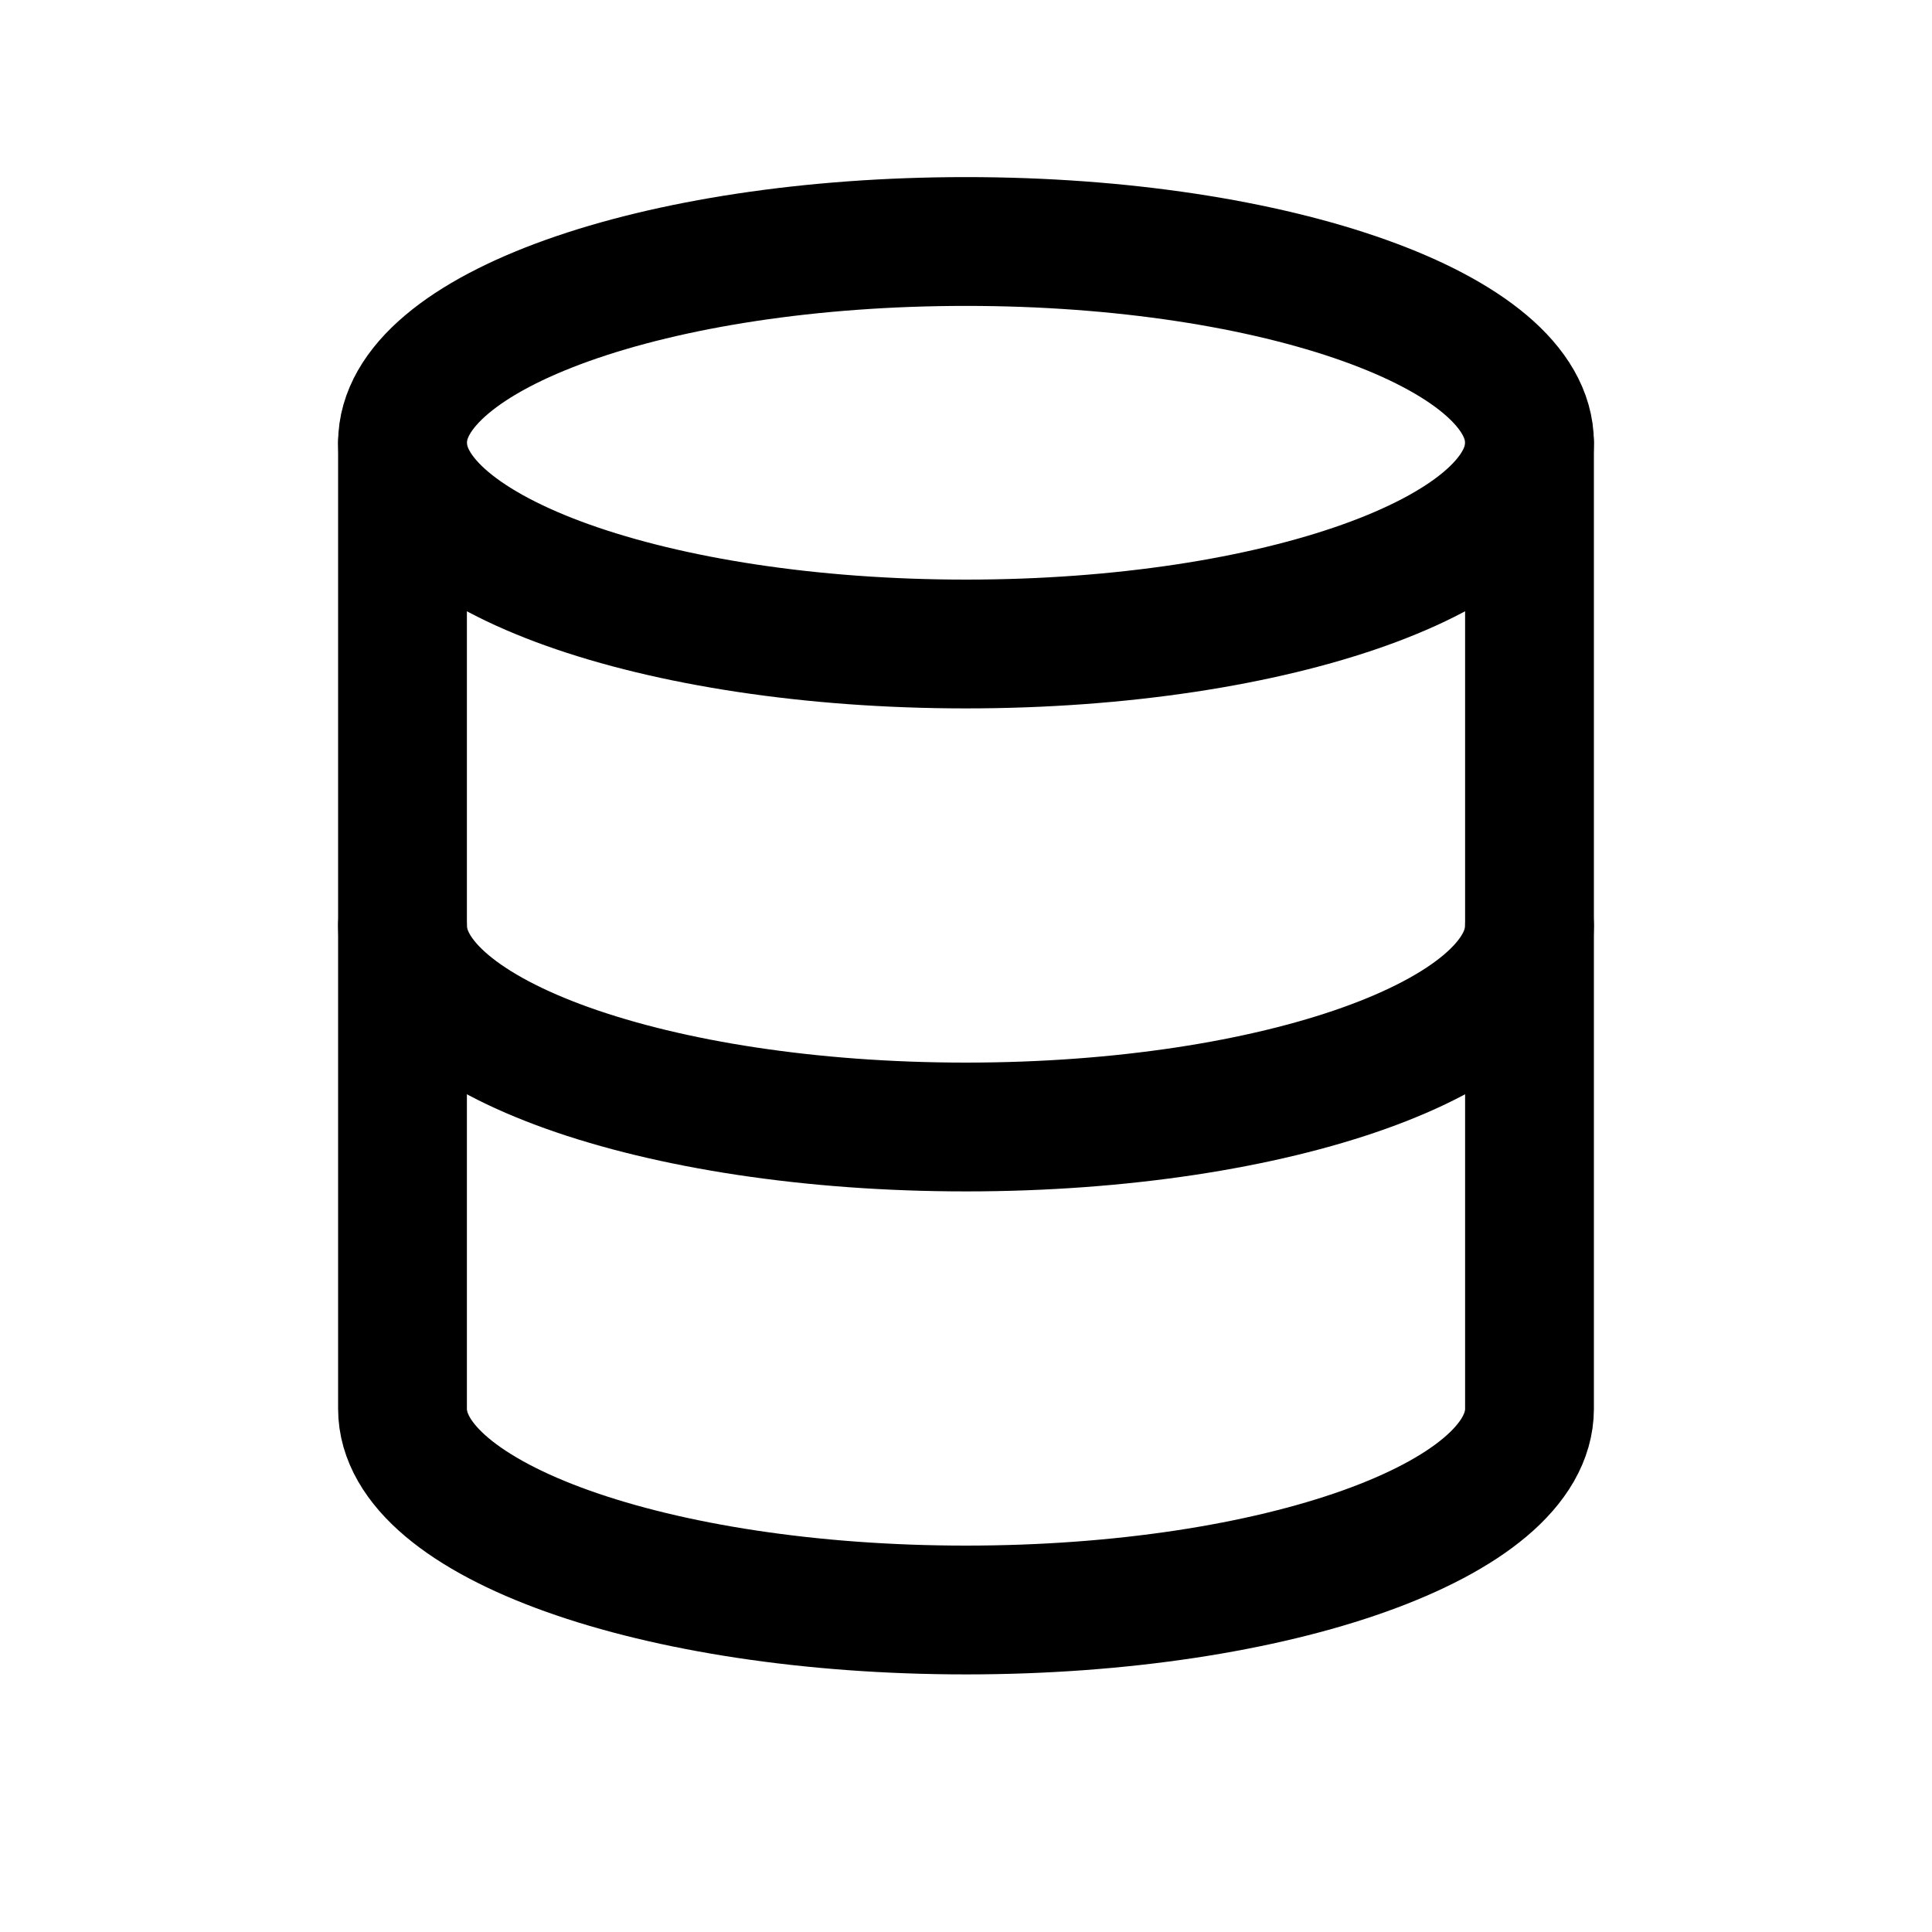
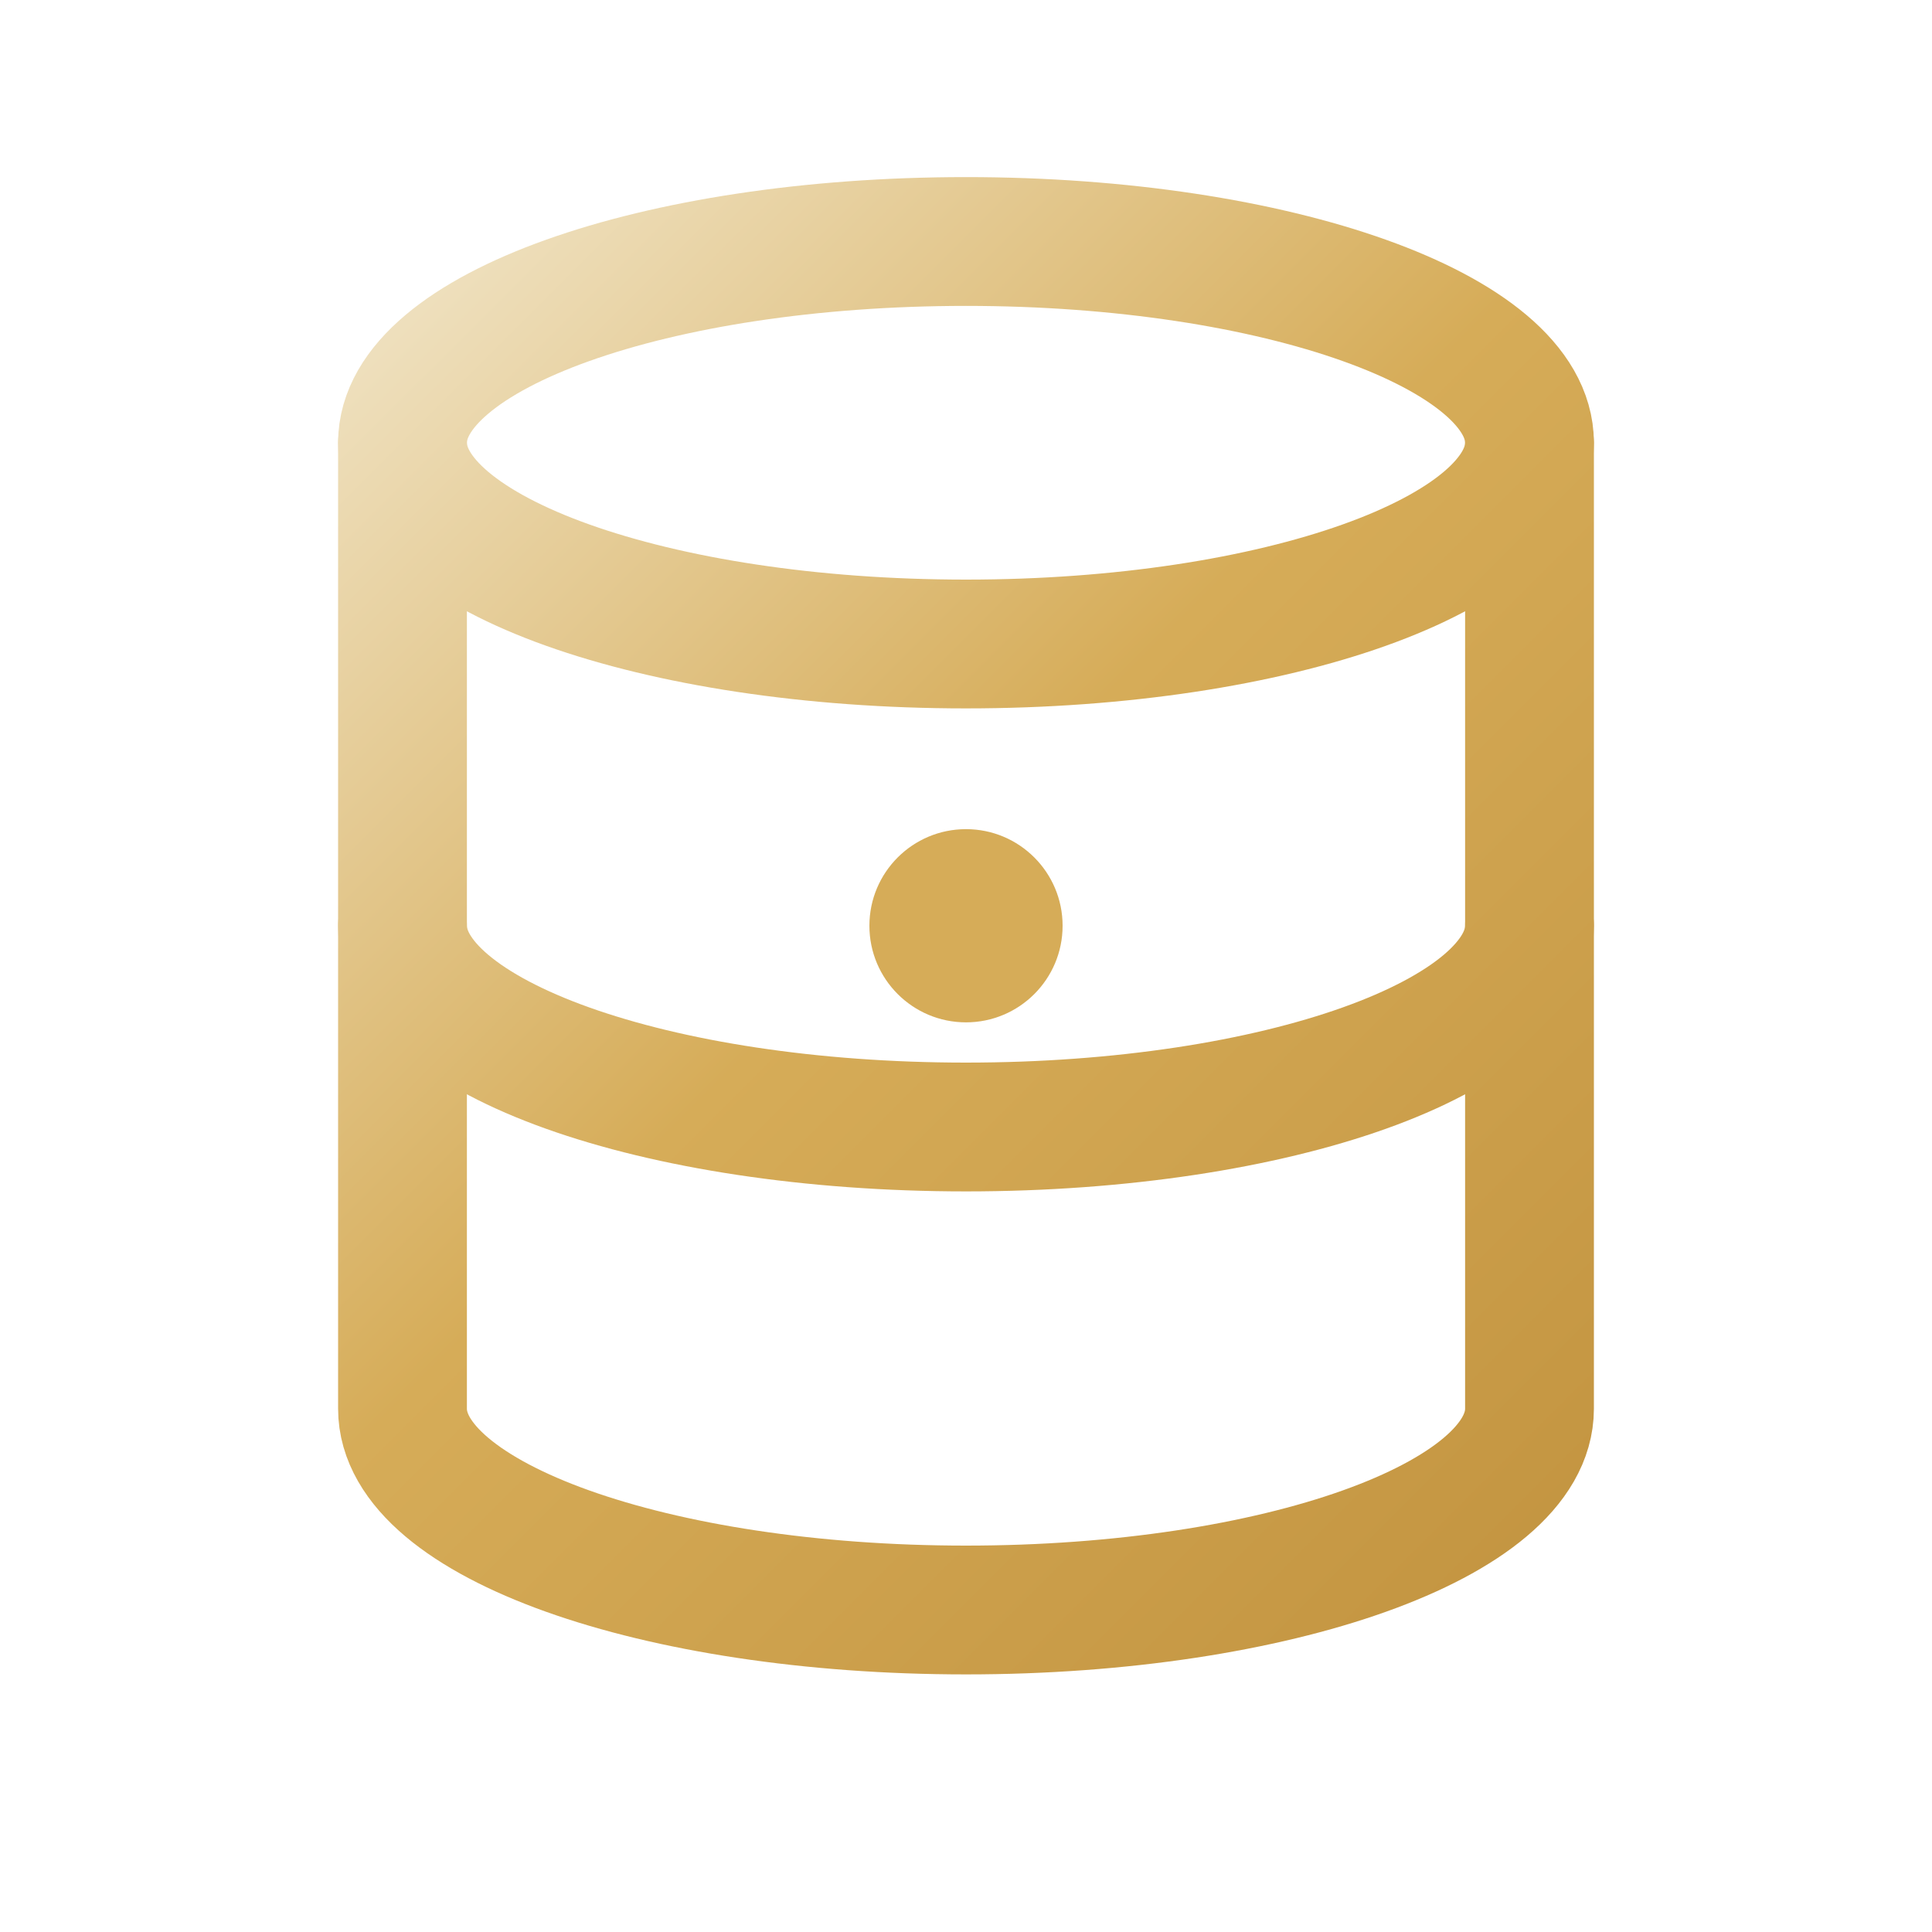
- <svg xmlns="http://www.w3.org/2000/svg" viewBox="0 0 24 24" fill="none" stroke="currentColor" stroke-width="1.6" stroke-linecap="round" stroke-linejoin="round">
+ <svg xmlns="http://www.w3.org/2000/svg" viewBox="0 0 24 24" fill="none" stroke="url(#gold)" stroke-width="1.6" stroke-linecap="round" stroke-linejoin="round">
+   <defs>
+     <linearGradient id="gold" x1="4" y1="4" x2="20" y2="20" gradientUnits="userSpaceOnUse">
+       <stop offset="0" stop-color="#F0E3C4" />
+       <stop offset="0.45" stop-color="#D6AC58" />
+       <stop offset="1" stop-color="#C2933F" />
+     </linearGradient>
+   </defs>
  <ellipse cx="12" cy="5.5" rx="7" ry="2.5" />
  <path d="M5 5.5 V17.5 a7 2.5 0 0 0 14 0 V5.5" />
  <path d="M5 11.5 a7 2.5 0 0 0 14 0" />
+   <circle cx="12" cy="11.5" r="1.2" fill="#D6AC58" stroke="none" />
</svg>
